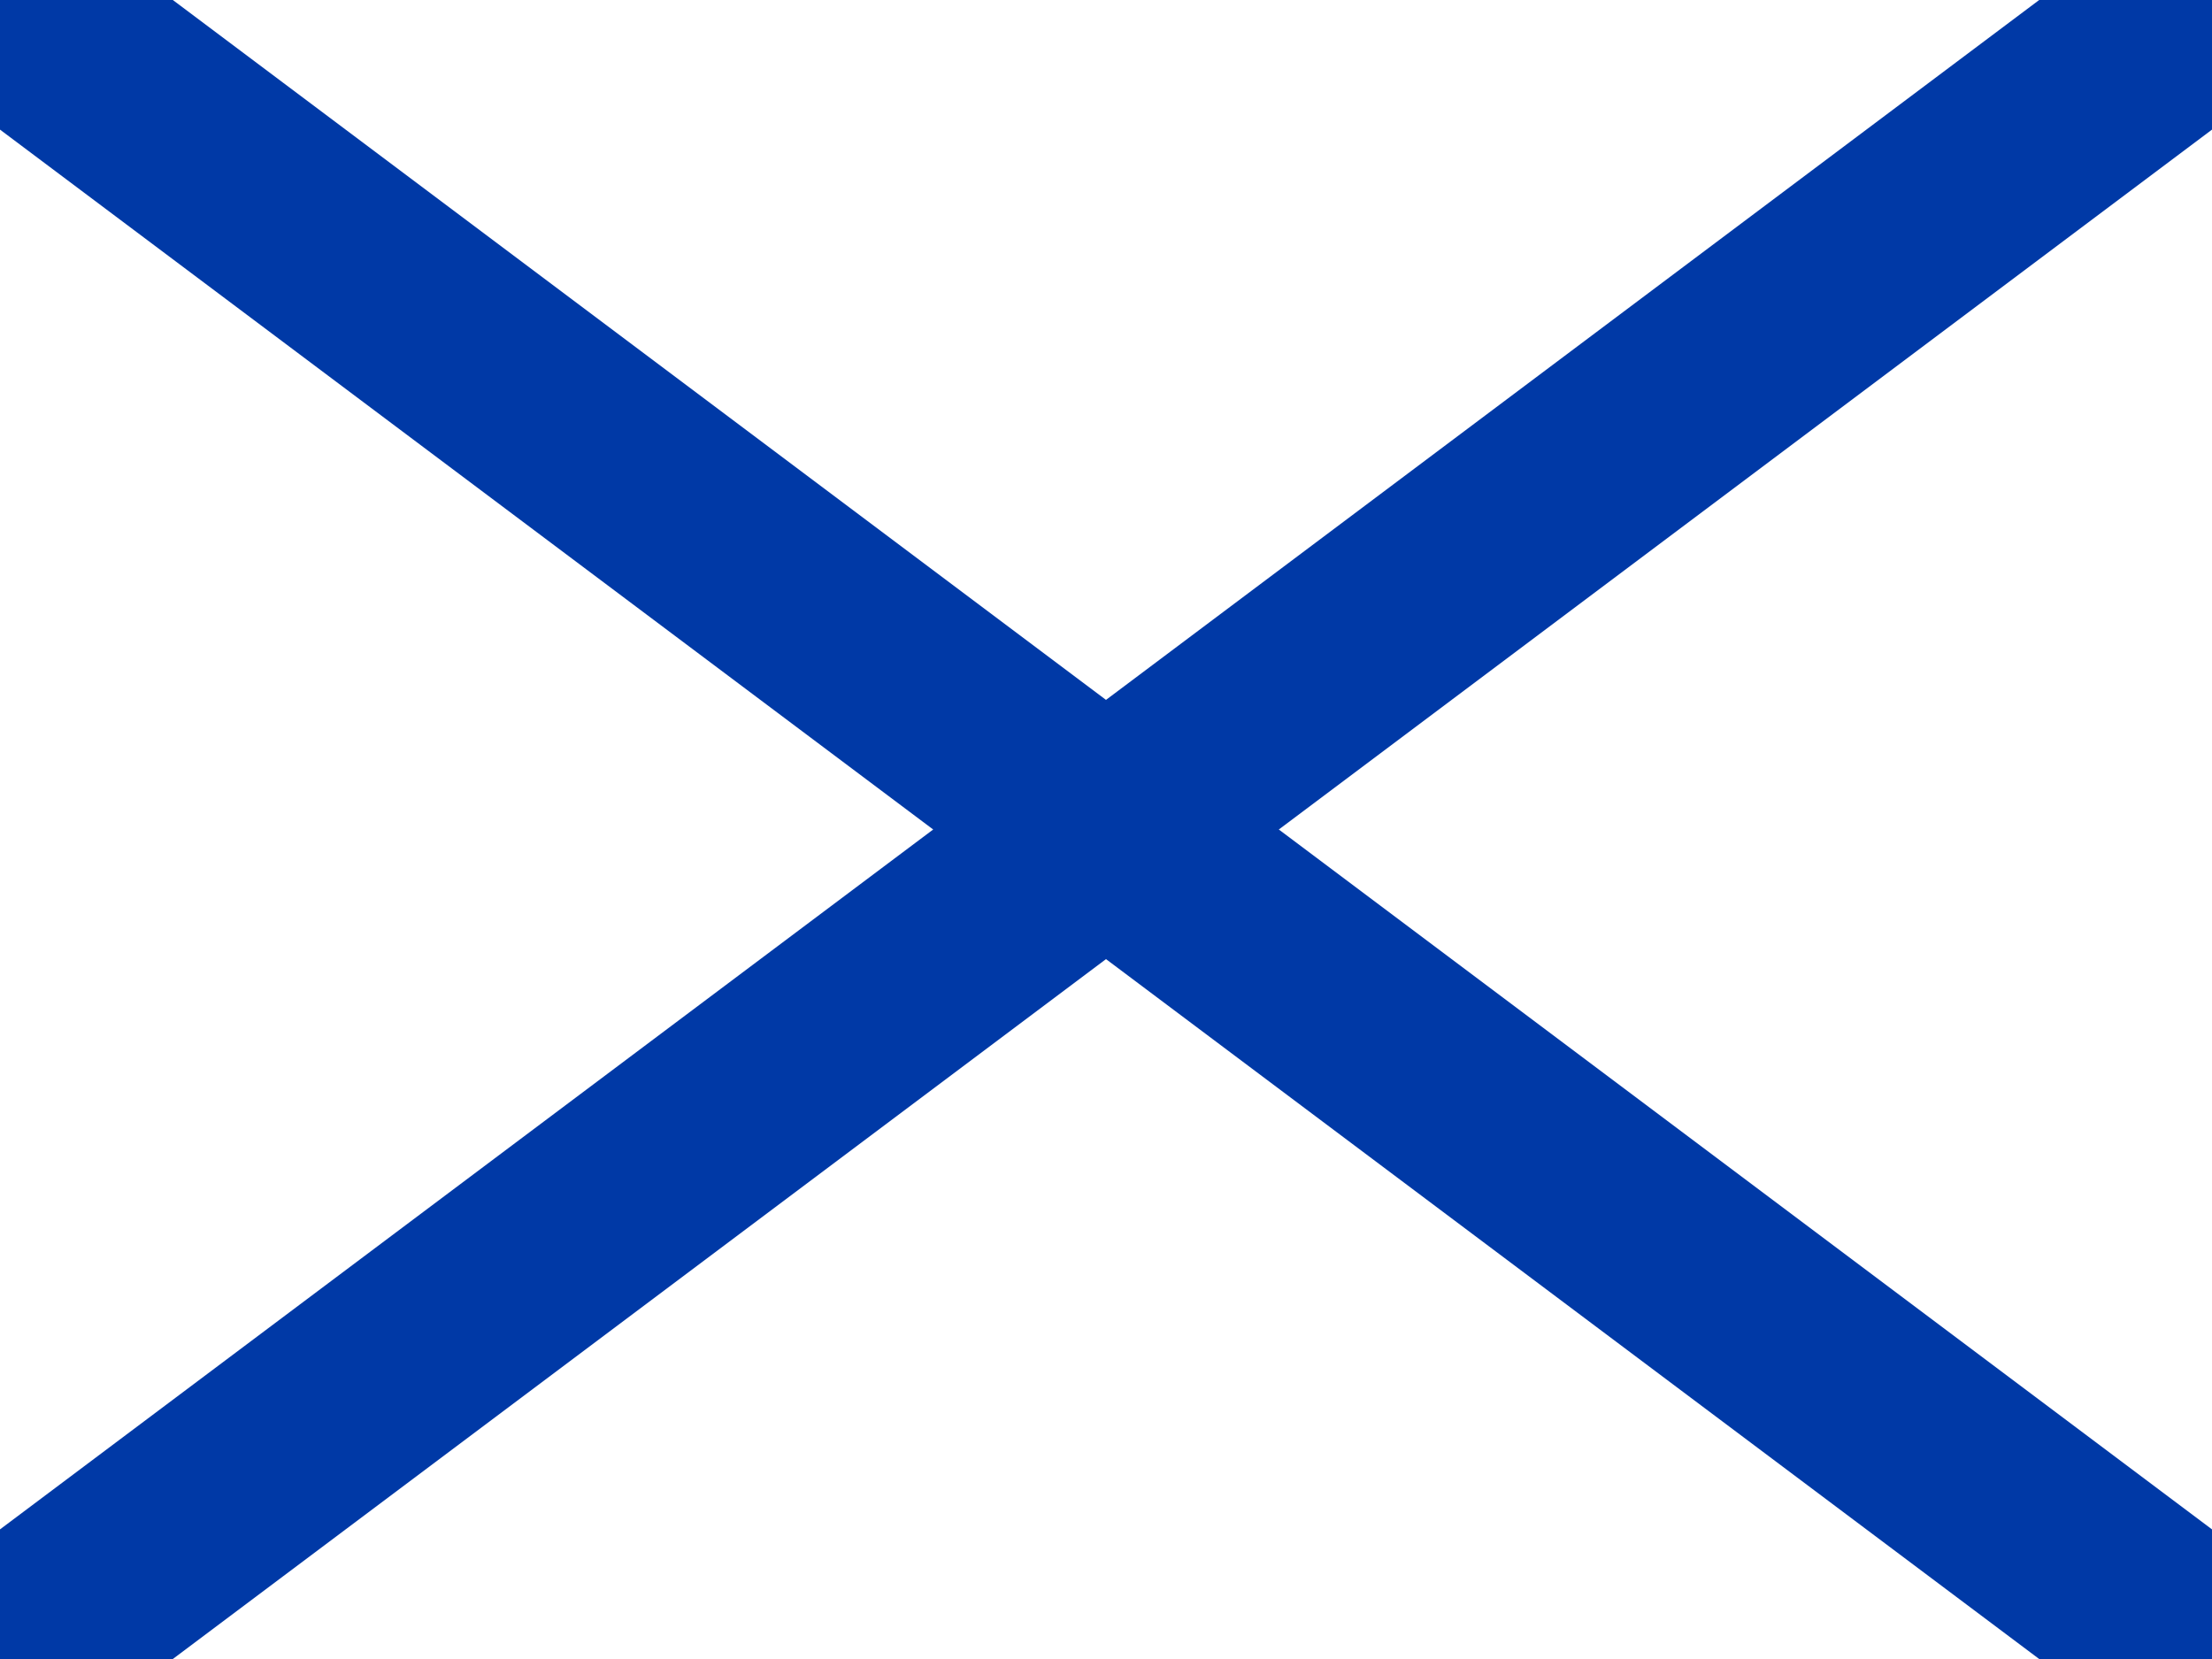
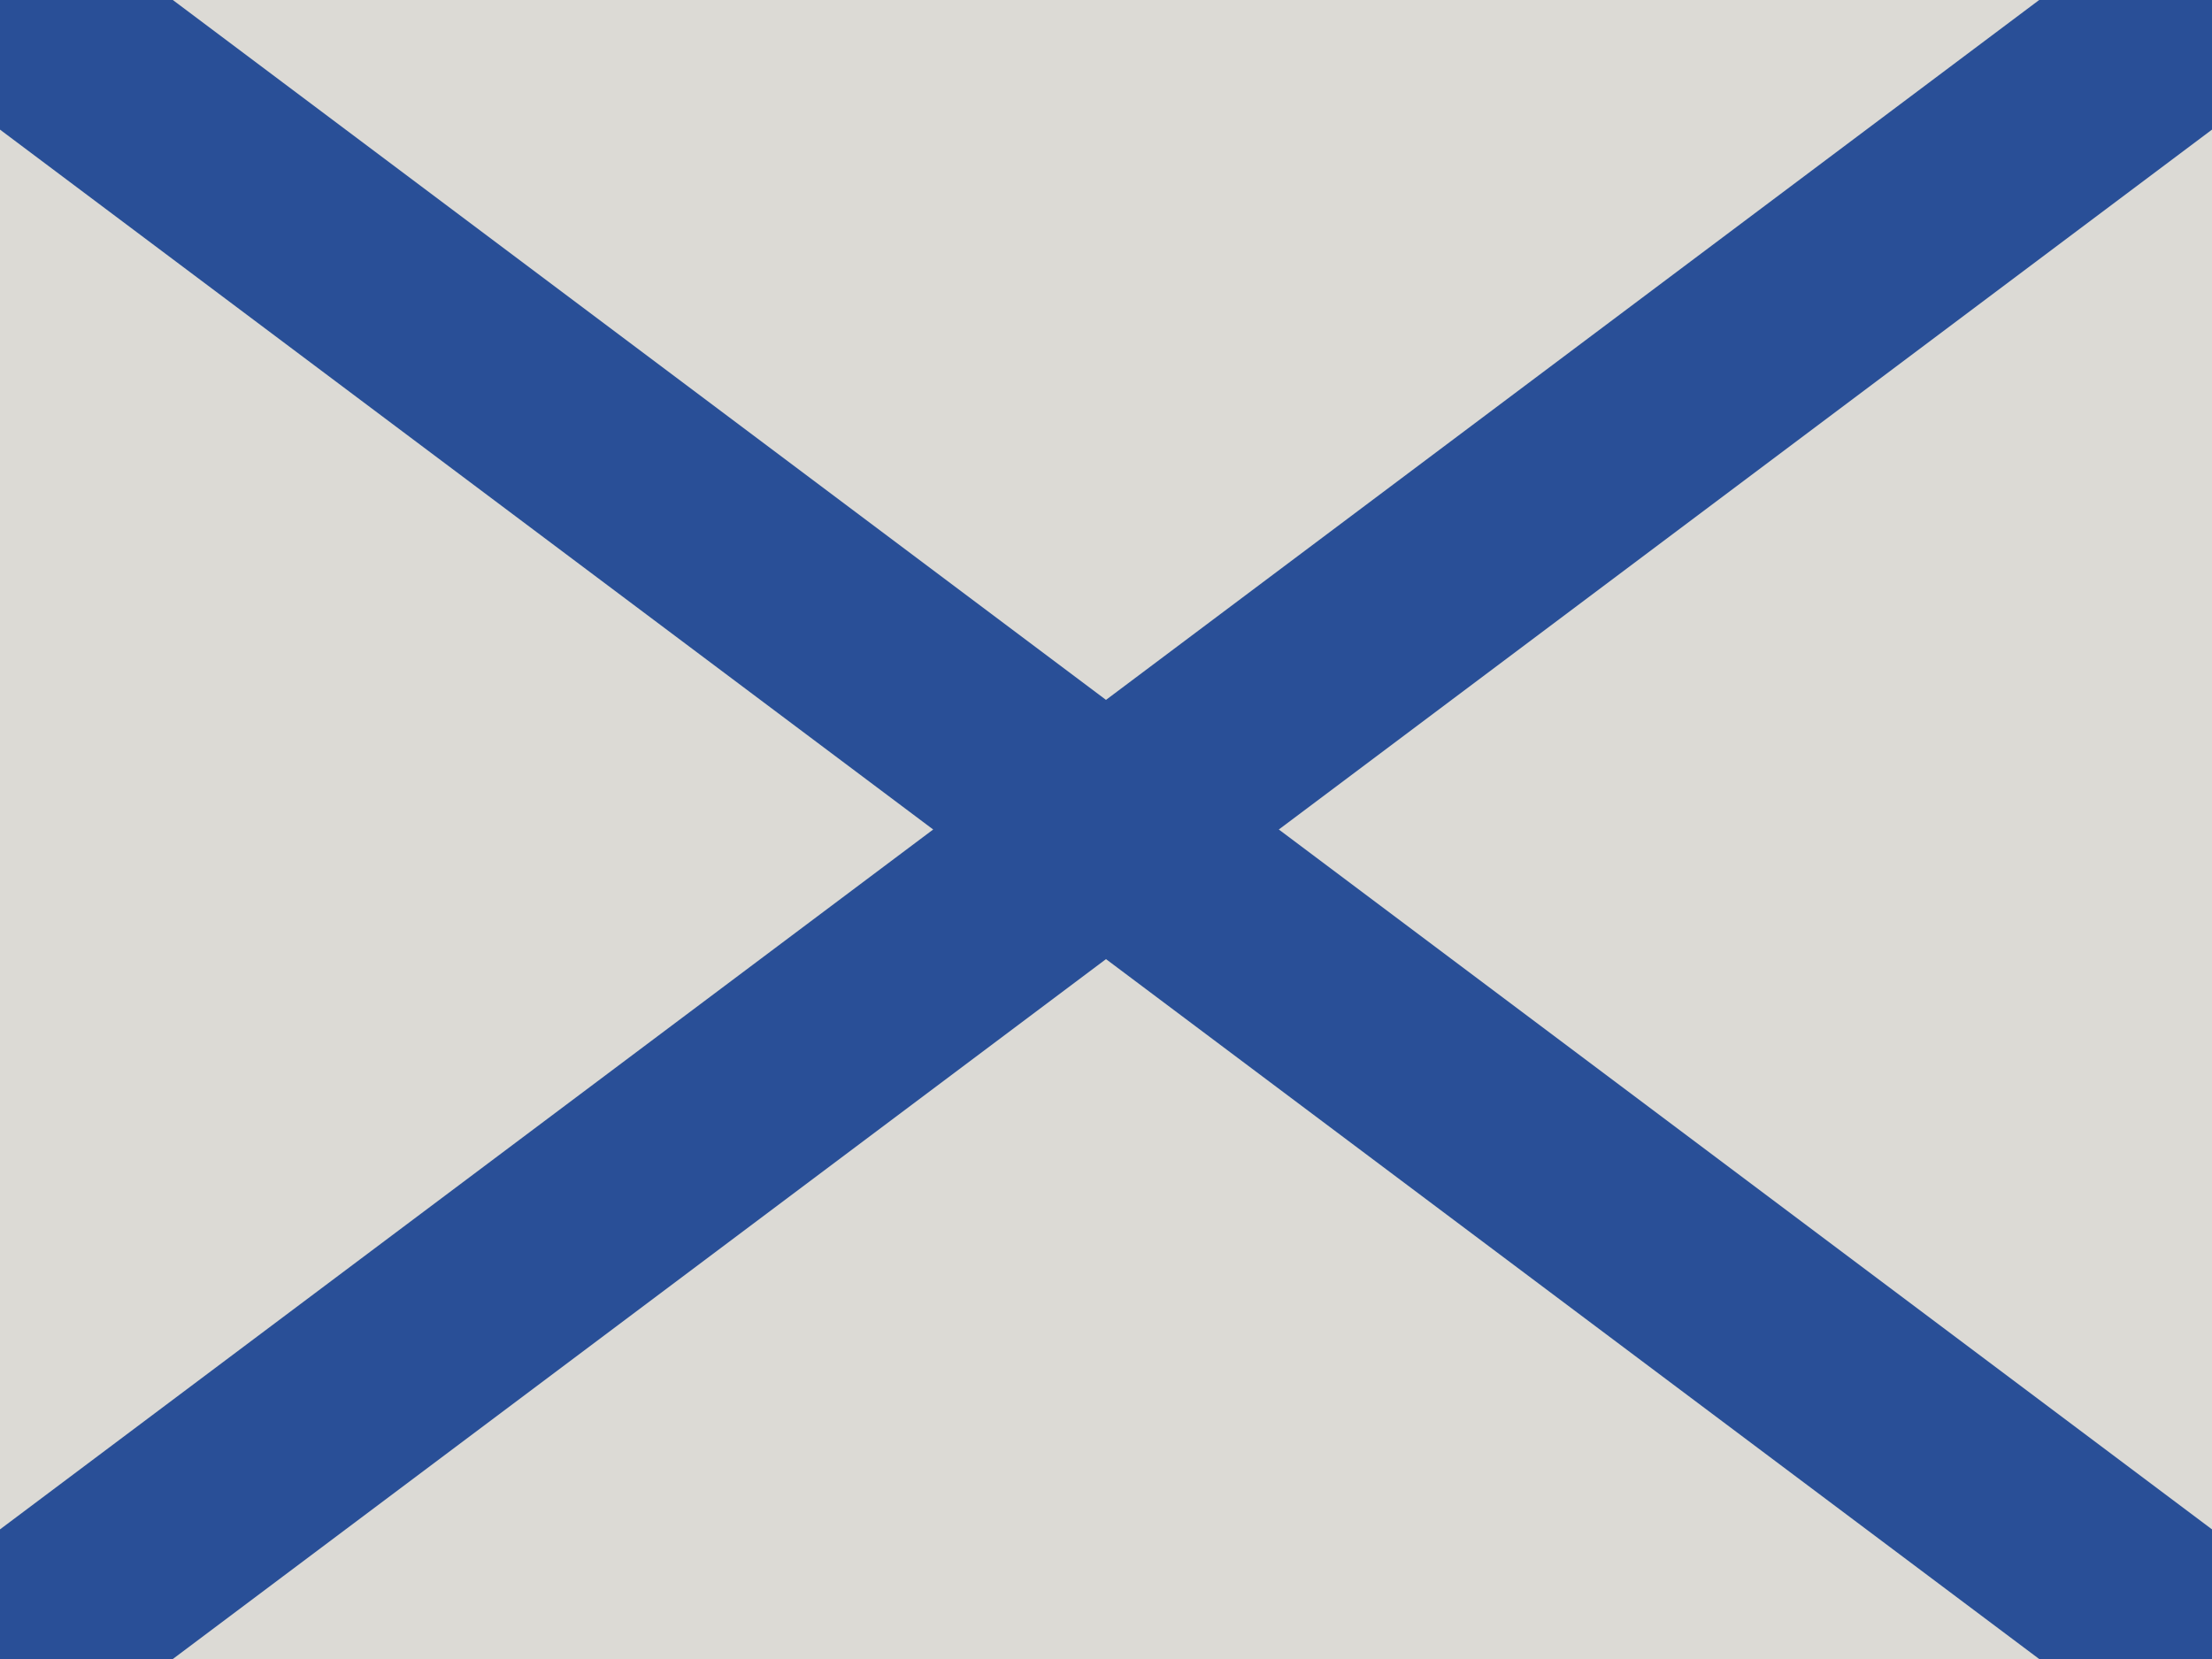
<svg xmlns="http://www.w3.org/2000/svg" viewBox="0 0 640 480">
  <path fill="#fff" d="M0 0h640v480H0z" />
  <path stroke="#0039a6" stroke-miterlimit="10" stroke-width="60" d="M0 0l640 480M0 480L640 0" />
+   <path fill="#898374" fill-opacity=".3" d="M0 0h640v480H0z" />
</svg>
